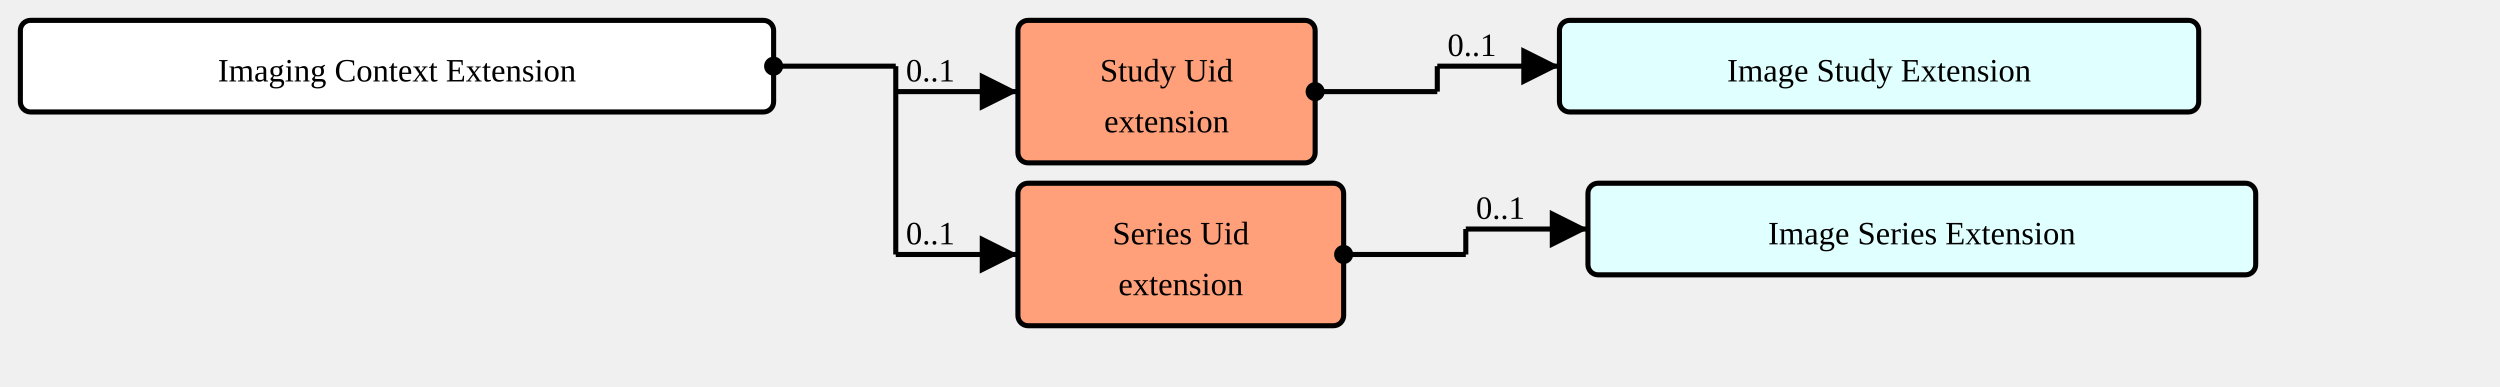
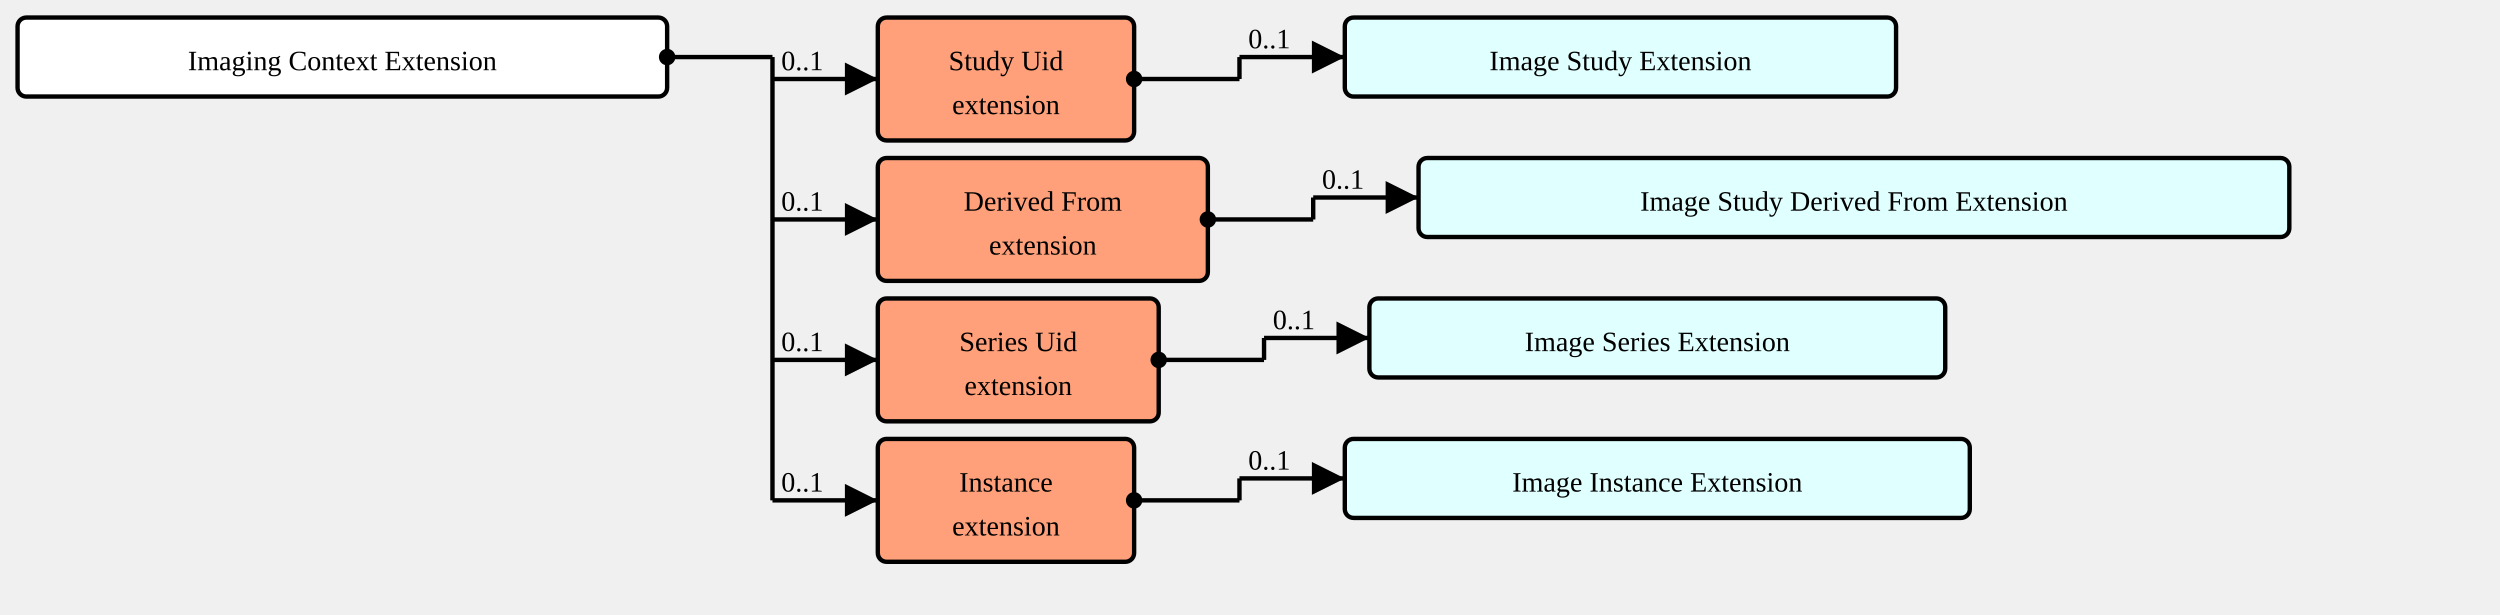
- <svg xmlns="http://www.w3.org/2000/svg" version="1.1" width="921" height="142.5">
+ <svg xmlns="http://www.w3.org/2000/svg" version="1.1" width="1068" height="262.5">
  <defs>
    <marker id="arrowStart" markerWidth="3.75" markerHeight="3.75" markerUnits="px" refX="1.875" refY="1.875">
      <circle fill="Black" stroke-width="0" cx="1.875" cy="1.875" r="1.875" />
    </marker>
    <marker id="arrowEnd" markerWidth="7.5" markerHeight="7.5" markerUnits="px" refX="7.5" refY="3.75">
      <polygon fill="Black" stroke-width="0" points="0 0 7.5 3.75 0 7.5" />
    </marker>
  </defs>
  <g>
    <g transform="translate(7.5 7.5)">
      <rect fill="White" stroke="Black" stroke-width="1.875" x="0" y="0" width="277.5" height="33.75" rx="3.75" ry="3.75" />
      <text x="138.75" y="22.5" text-anchor="middle">Imaging Context Extension</text>
    </g>
    <line stroke="Black" stroke-width="1.875" marker-end="url(#arrowEnd)" x1="330" y1="33.75" x2="375" y2="33.75" />
    <text x="333.75" y="30" text-anchor="left">0..1</text>
    <line stroke="Black" stroke-width="1.875" marker-end="url(#arrowEnd)" x1="330" y1="93.75" x2="375" y2="93.75" />
    <text x="333.75" y="90" text-anchor="left">0..1</text>
+     <line stroke="Black" stroke-width="1.875" marker-end="url(#arrowEnd)" x1="330" y1="153.75" x2="375" y2="153.75" />
+     <text x="333.75" y="150" text-anchor="left">0..1</text>
+     <line stroke="Black" stroke-width="1.875" marker-end="url(#arrowEnd)" x1="330" y1="213.75" x2="375" y2="213.75" />
+     <text x="333.75" y="210" text-anchor="left">0..1</text>
    <line stroke="Black" stroke-width="1.875" marker-start="url(#arrowStart)" x1="285" y1="24.375" x2="330" y2="24.375" />
    <text x="288.75" y="20.625" text-anchor="left" />
-     <line stroke="Black" stroke-width="1.875" x1="330" y1="24.375" x2="330" y2="93.75" />
+     <line stroke="Black" stroke-width="1.875" x1="330" y1="24.375" x2="330" y2="213.75" />
  </g>
  <g>
    <g transform="translate(375 7.5)">
      <a href="StructureDefinition-ImagingContextExtension-definitions.html#Extension.extension:studyUid" target="_top">
        <rect fill="LightSalmon" stroke="Black" stroke-width="1.875" x="0" y="0" width="109.5" height="52.5" rx="3.75" ry="3.75" />
      </a>
      <a href="StructureDefinition-ImagingContextExtension-definitions.html#Extension.extension:studyUid" target="_top">
        <text x="54.75" y="22.5" text-anchor="middle">Study Uid</text>
      </a>
      <a href="StructureDefinition-ImagingContextExtension-definitions.html#Extension.extension:studyUid" target="_top">
        <text x="54.75" y="41.25" text-anchor="middle">extension</text>
      </a>
    </g>
    <line stroke="Black" stroke-width="1.875" marker-end="url(#arrowEnd)" x1="529.5" y1="24.375" x2="574.5" y2="24.375" />
    <text x="533.25" y="20.625" text-anchor="left">0..1</text>
    <line stroke="Black" stroke-width="1.875" marker-start="url(#arrowStart)" x1="484.5" y1="33.75" x2="529.5" y2="33.75" />
    <text x="488.25" y="30" text-anchor="left" />
    <line stroke="Black" stroke-width="1.875" x1="529.5" y1="24.375" x2="529.5" y2="33.75" />
  </g>
  <g>
    <g transform="translate(574.5 7.5)">
      <a href="./StructureDefinition-ImageStudyExtension.html" target="_top">
        <rect fill="LightCyan" stroke="Black" stroke-width="1.875" x="0" y="0" width="235.5" height="33.75" rx="3.75" ry="3.75" />
      </a>
      <a href="./StructureDefinition-ImageStudyExtension.html" target="_top">
        <text x="117.75" y="22.5" text-anchor="middle">Image Study Extension</text>
      </a>
    </g>
  </g>
  <g>
    <g transform="translate(375 67.5)">
+       <a href="StructureDefinition-ImagingContextExtension-definitions.html#Extension.extension:derivedFrom" target="_top">
+         <rect fill="LightSalmon" stroke="Black" stroke-width="1.875" x="0" y="0" width="141" height="52.5" rx="3.75" ry="3.75" />
+       </a>
+       <a href="StructureDefinition-ImagingContextExtension-definitions.html#Extension.extension:derivedFrom" target="_top">
+         <text x="70.5" y="22.5" text-anchor="middle">Derived From</text>
+       </a>
+       <a href="StructureDefinition-ImagingContextExtension-definitions.html#Extension.extension:derivedFrom" target="_top">
+         <text x="70.5" y="41.25" text-anchor="middle">extension</text>
+       </a>
+     </g>
+     <line stroke="Black" stroke-width="1.875" marker-end="url(#arrowEnd)" x1="561" y1="84.375" x2="606" y2="84.375" />
+     <text x="564.75" y="80.625" text-anchor="left">0..1</text>
+     <line stroke="Black" stroke-width="1.875" marker-start="url(#arrowStart)" x1="516" y1="93.75" x2="561" y2="93.75" />
+     <text x="519.75" y="90" text-anchor="left" />
+     <line stroke="Black" stroke-width="1.875" x1="561" y1="84.375" x2="561" y2="93.75" />
+   </g>
+   <g>
+     <g transform="translate(606 67.5)">
+       <a href="./StructureDefinition-ImageStudyDerivedFromExtension.html" target="_top">
+         <rect fill="LightCyan" stroke="Black" stroke-width="1.875" x="0" y="0" width="372" height="33.75" rx="3.75" ry="3.75" />
+       </a>
+       <a href="./StructureDefinition-ImageStudyDerivedFromExtension.html" target="_top">
+         <text x="186" y="22.5" text-anchor="middle">Image Study Derived From Extension</text>
+       </a>
+     </g>
+   </g>
+   <g>
+     <g transform="translate(375 127.5)">
      <a href="StructureDefinition-ImagingContextExtension-definitions.html#Extension.extension:seriesUid" target="_top">
        <rect fill="LightSalmon" stroke="Black" stroke-width="1.875" x="0" y="0" width="120" height="52.5" rx="3.75" ry="3.75" />
      </a>
      <a href="StructureDefinition-ImagingContextExtension-definitions.html#Extension.extension:seriesUid" target="_top">
        <text x="60" y="22.5" text-anchor="middle">Series Uid</text>
      </a>
      <a href="StructureDefinition-ImagingContextExtension-definitions.html#Extension.extension:seriesUid" target="_top">
        <text x="60" y="41.25" text-anchor="middle">extension</text>
      </a>
    </g>
-     <line stroke="Black" stroke-width="1.875" marker-end="url(#arrowEnd)" x1="540" y1="84.375" x2="585" y2="84.375" />
-     <text x="543.75" y="80.625" text-anchor="left">0..1</text>
-     <line stroke="Black" stroke-width="1.875" marker-start="url(#arrowStart)" x1="495" y1="93.75" x2="540" y2="93.75" />
-     <text x="498.75" y="90" text-anchor="left" />
-     <line stroke="Black" stroke-width="1.875" x1="540" y1="84.375" x2="540" y2="93.75" />
+     <line stroke="Black" stroke-width="1.875" marker-end="url(#arrowEnd)" x1="540" y1="144.375" x2="585" y2="144.375" />
+     <text x="543.75" y="140.625" text-anchor="left">0..1</text>
+     <line stroke="Black" stroke-width="1.875" marker-start="url(#arrowStart)" x1="495" y1="153.75" x2="540" y2="153.75" />
+     <text x="498.75" y="150" text-anchor="left" />
+     <line stroke="Black" stroke-width="1.875" x1="540" y1="144.375" x2="540" y2="153.75" />
  </g>
  <g>
-     <g transform="translate(585 67.5)">
+     <g transform="translate(585 127.5)">
      <a href="./StructureDefinition-ImageSeriesExtension.html" target="_top">
        <rect fill="LightCyan" stroke="Black" stroke-width="1.875" x="0" y="0" width="246" height="33.75" rx="3.75" ry="3.75" />
      </a>
      <a href="./StructureDefinition-ImageSeriesExtension.html" target="_top">
        <text x="123" y="22.5" text-anchor="middle">Image Series Extension</text>
      </a>
    </g>
  </g>
+   <g>
+     <g transform="translate(375 187.5)">
+       <a href="StructureDefinition-ImagingContextExtension-definitions.html#Extension.extension:instance" target="_top">
+         <rect fill="LightSalmon" stroke="Black" stroke-width="1.875" x="0" y="0" width="109.5" height="52.5" rx="3.75" ry="3.75" />
+       </a>
+       <a href="StructureDefinition-ImagingContextExtension-definitions.html#Extension.extension:instance" target="_top">
+         <text x="54.75" y="22.5" text-anchor="middle">Instance</text>
+       </a>
+       <a href="StructureDefinition-ImagingContextExtension-definitions.html#Extension.extension:instance" target="_top">
+         <text x="54.75" y="41.25" text-anchor="middle">extension</text>
+       </a>
+     </g>
+     <line stroke="Black" stroke-width="1.875" marker-end="url(#arrowEnd)" x1="529.5" y1="204.375" x2="574.5" y2="204.375" />
+     <text x="533.25" y="200.625" text-anchor="left">0..1</text>
+     <line stroke="Black" stroke-width="1.875" marker-start="url(#arrowStart)" x1="484.5" y1="213.75" x2="529.5" y2="213.75" />
+     <text x="488.25" y="210" text-anchor="left" />
+     <line stroke="Black" stroke-width="1.875" x1="529.5" y1="204.375" x2="529.5" y2="213.75" />
+   </g>
+   <g>
+     <g transform="translate(574.5 187.5)">
+       <a href="./StructureDefinition-ImageInstanceExtension.html" target="_top">
+         <rect fill="LightCyan" stroke="Black" stroke-width="1.875" x="0" y="0" width="267" height="33.75" rx="3.75" ry="3.75" />
+       </a>
+       <a href="./StructureDefinition-ImageInstanceExtension.html" target="_top">
+         <text x="133.5" y="22.5" text-anchor="middle">Image Instance Extension</text>
+       </a>
+     </g>
+   </g>
</svg>
